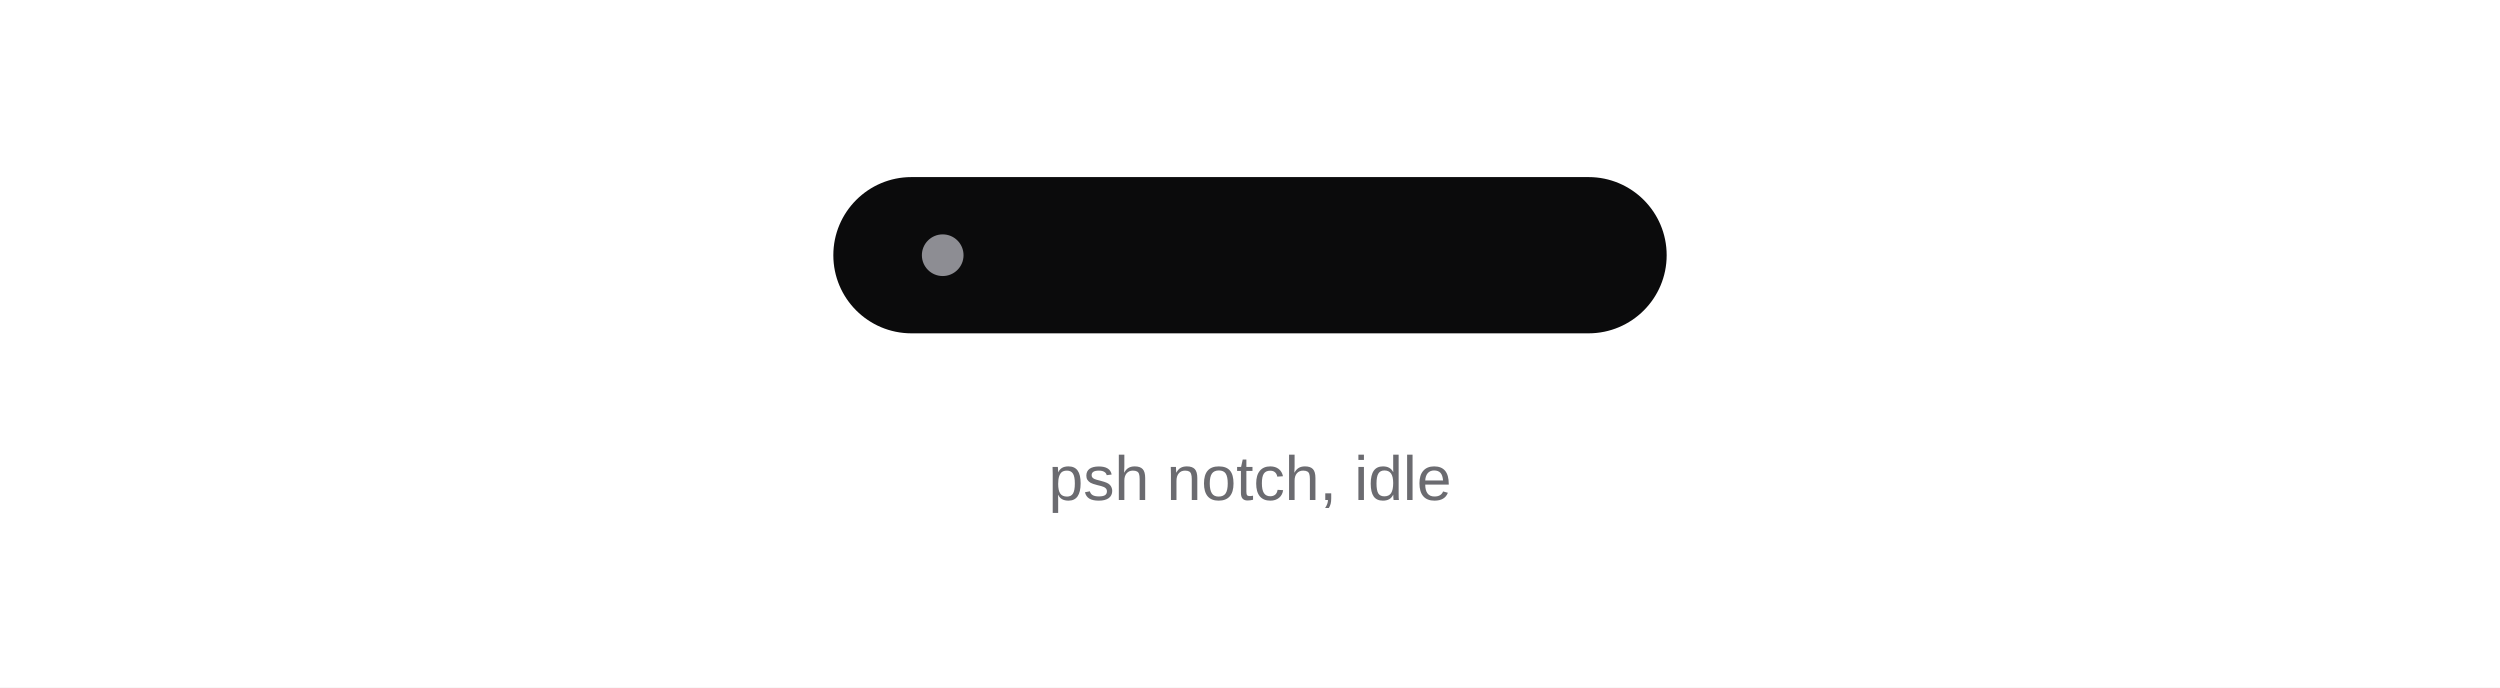
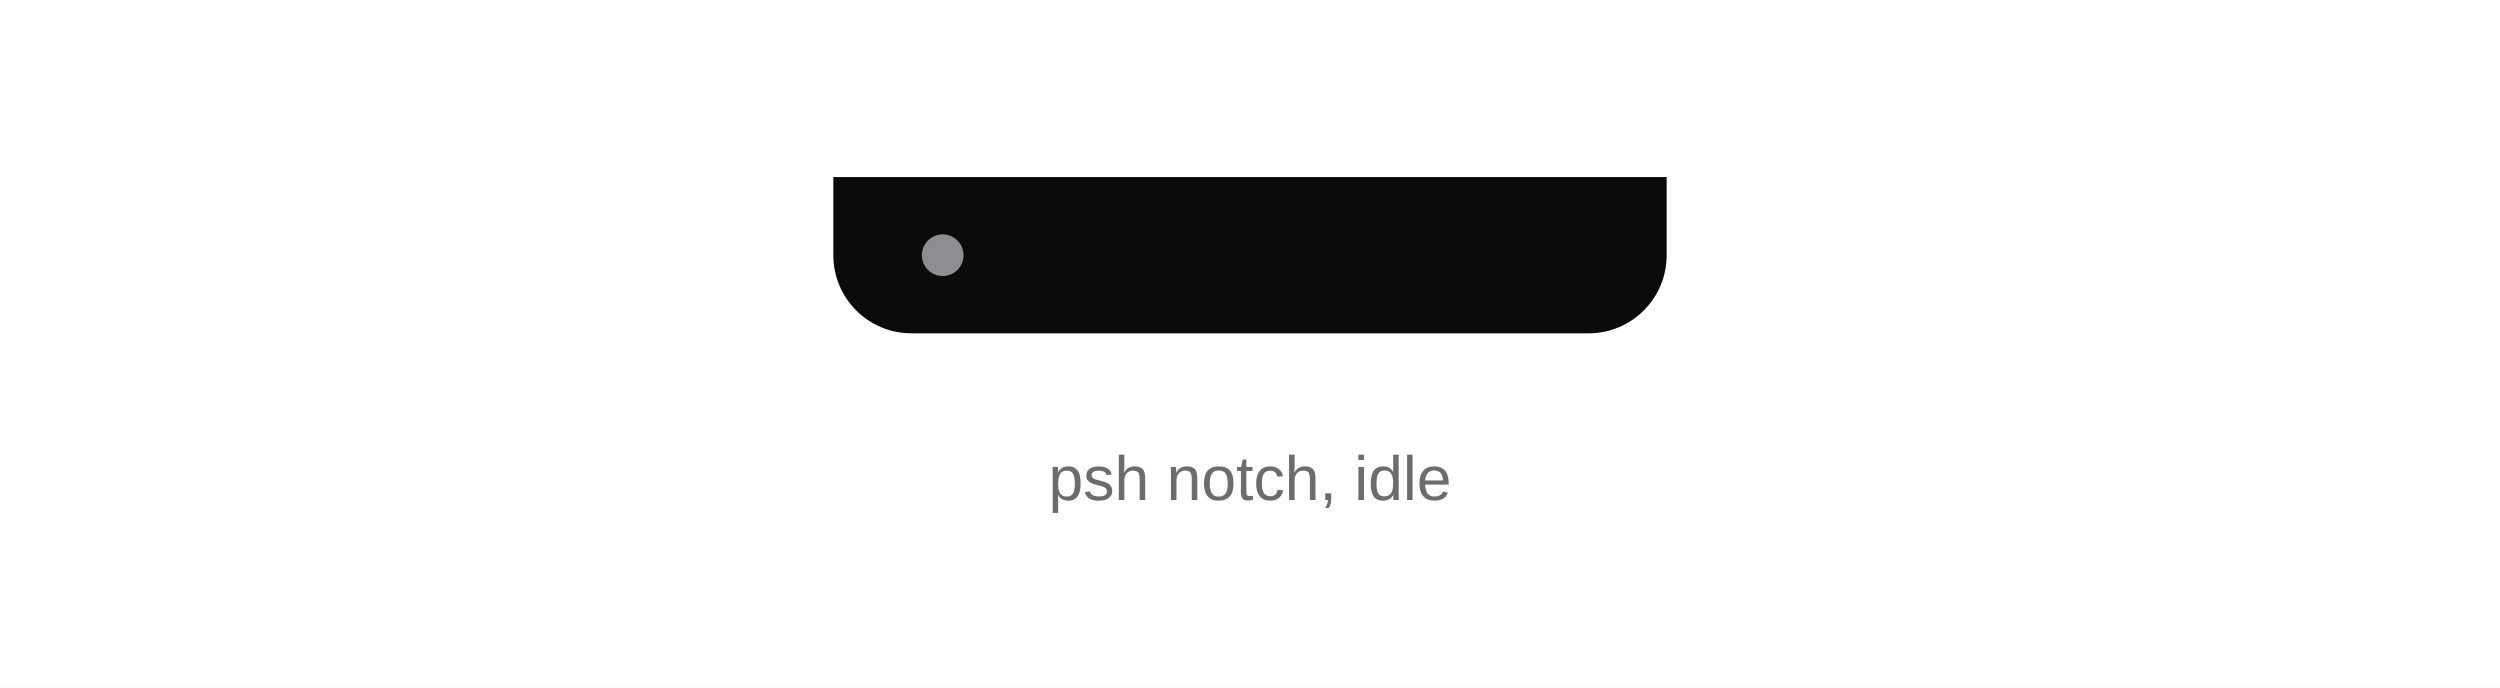
<svg xmlns="http://www.w3.org/2000/svg" width="480" height="132" viewBox="0 0 480 132" role="img" aria-label="psh notch idle state: the notch with one grey dot">
  <rect width="480" height="132" fill="#ffffff" />
-   <rect x="160" y="34" width="160" height="30" rx="15" fill="#0b0b0c" />
+   <path d="M160 34 H320 V49 A15 15 0 0 1 305 64 H175 A15 15 0 0 1 160 49 Z" fill="#0b0b0c" />
  <circle cx="181" cy="49" r="4" fill="#8d8d93" />
  <text x="240" y="96" text-anchor="middle" font-family="-apple-system, BlinkMacSystemFont, Helvetica Neue, Arial, sans-serif" font-size="12" fill="#6b6b70">psh notch, idle</text>
</svg>
